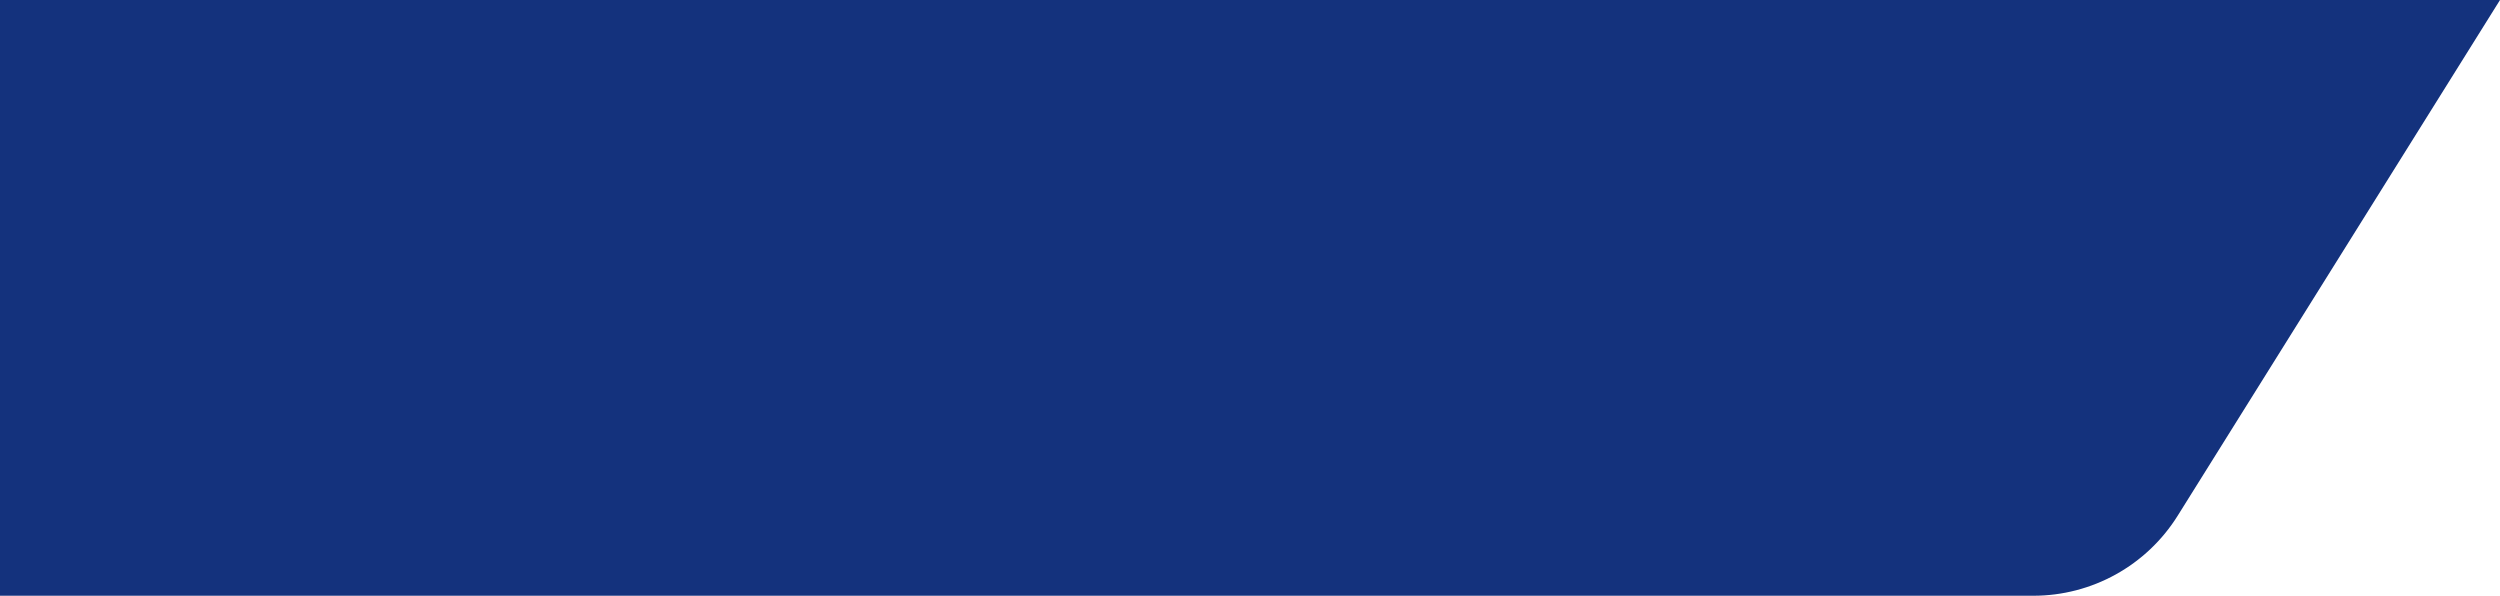
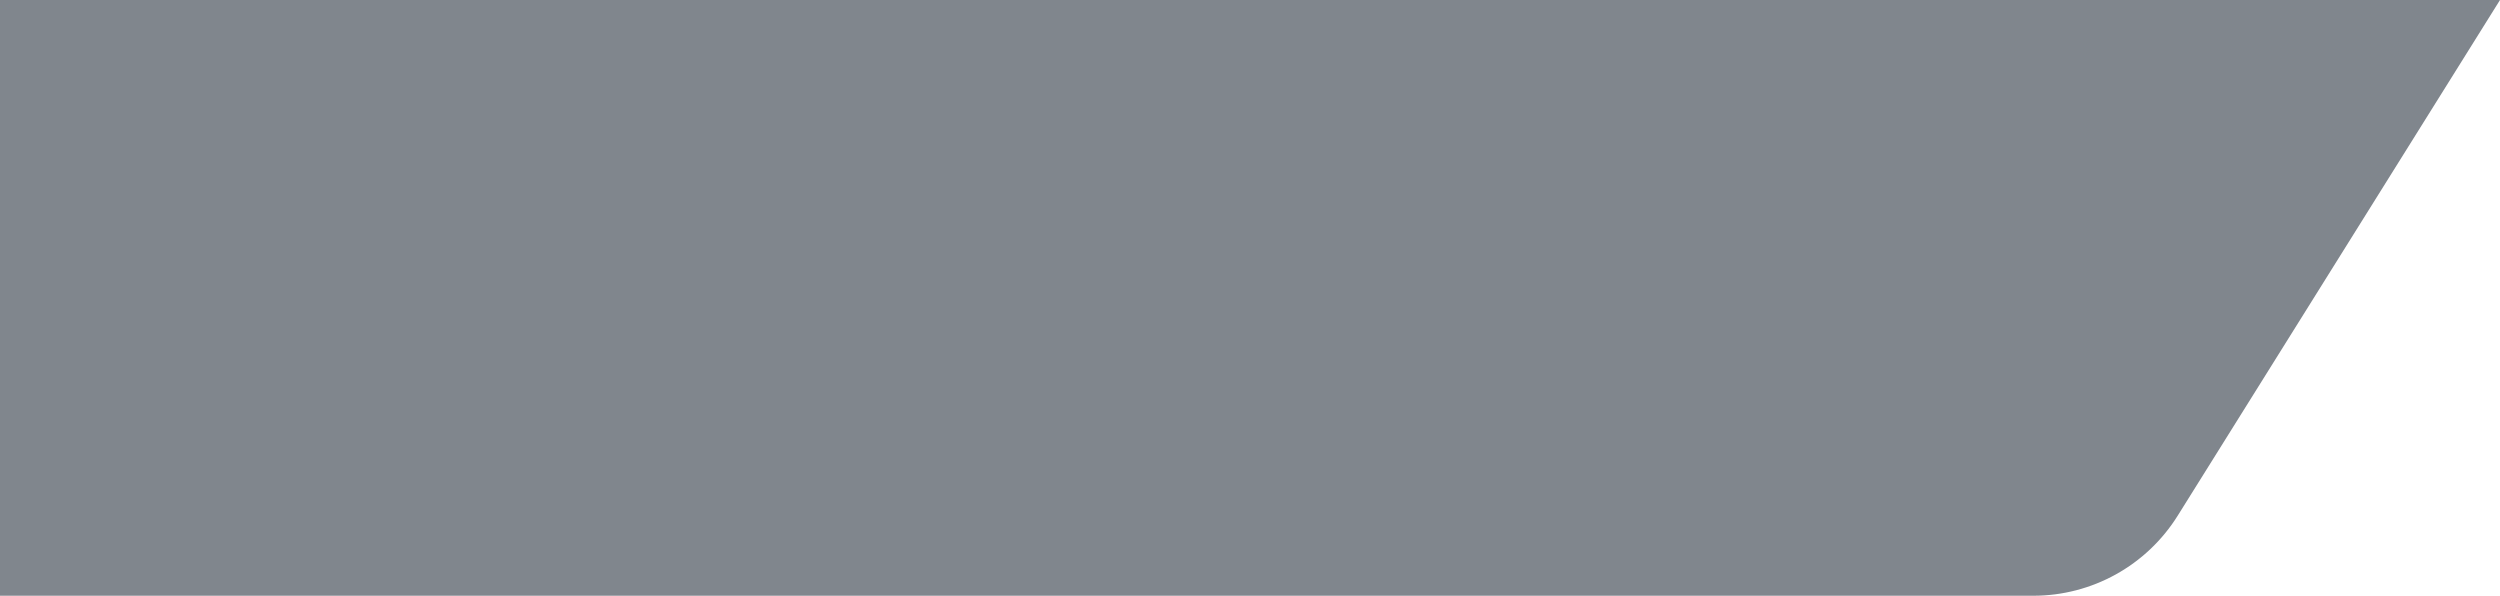
<svg xmlns="http://www.w3.org/2000/svg" width="235" height="56" viewBox="0 0 235 56">
-   <path fill="#14327D" fill-rule="evenodd" d="M0 0h235l-30.3 48.48A16 16 0 0 1 191.132 56H0V0z" opacity="1" />
+   <path fill="#020D1C" fill-rule="evenodd" d="M0 0h235l-30.3 48.48A16 16 0 0 1 191.132 56H0V0z" opacity="0.5" />
</svg>
